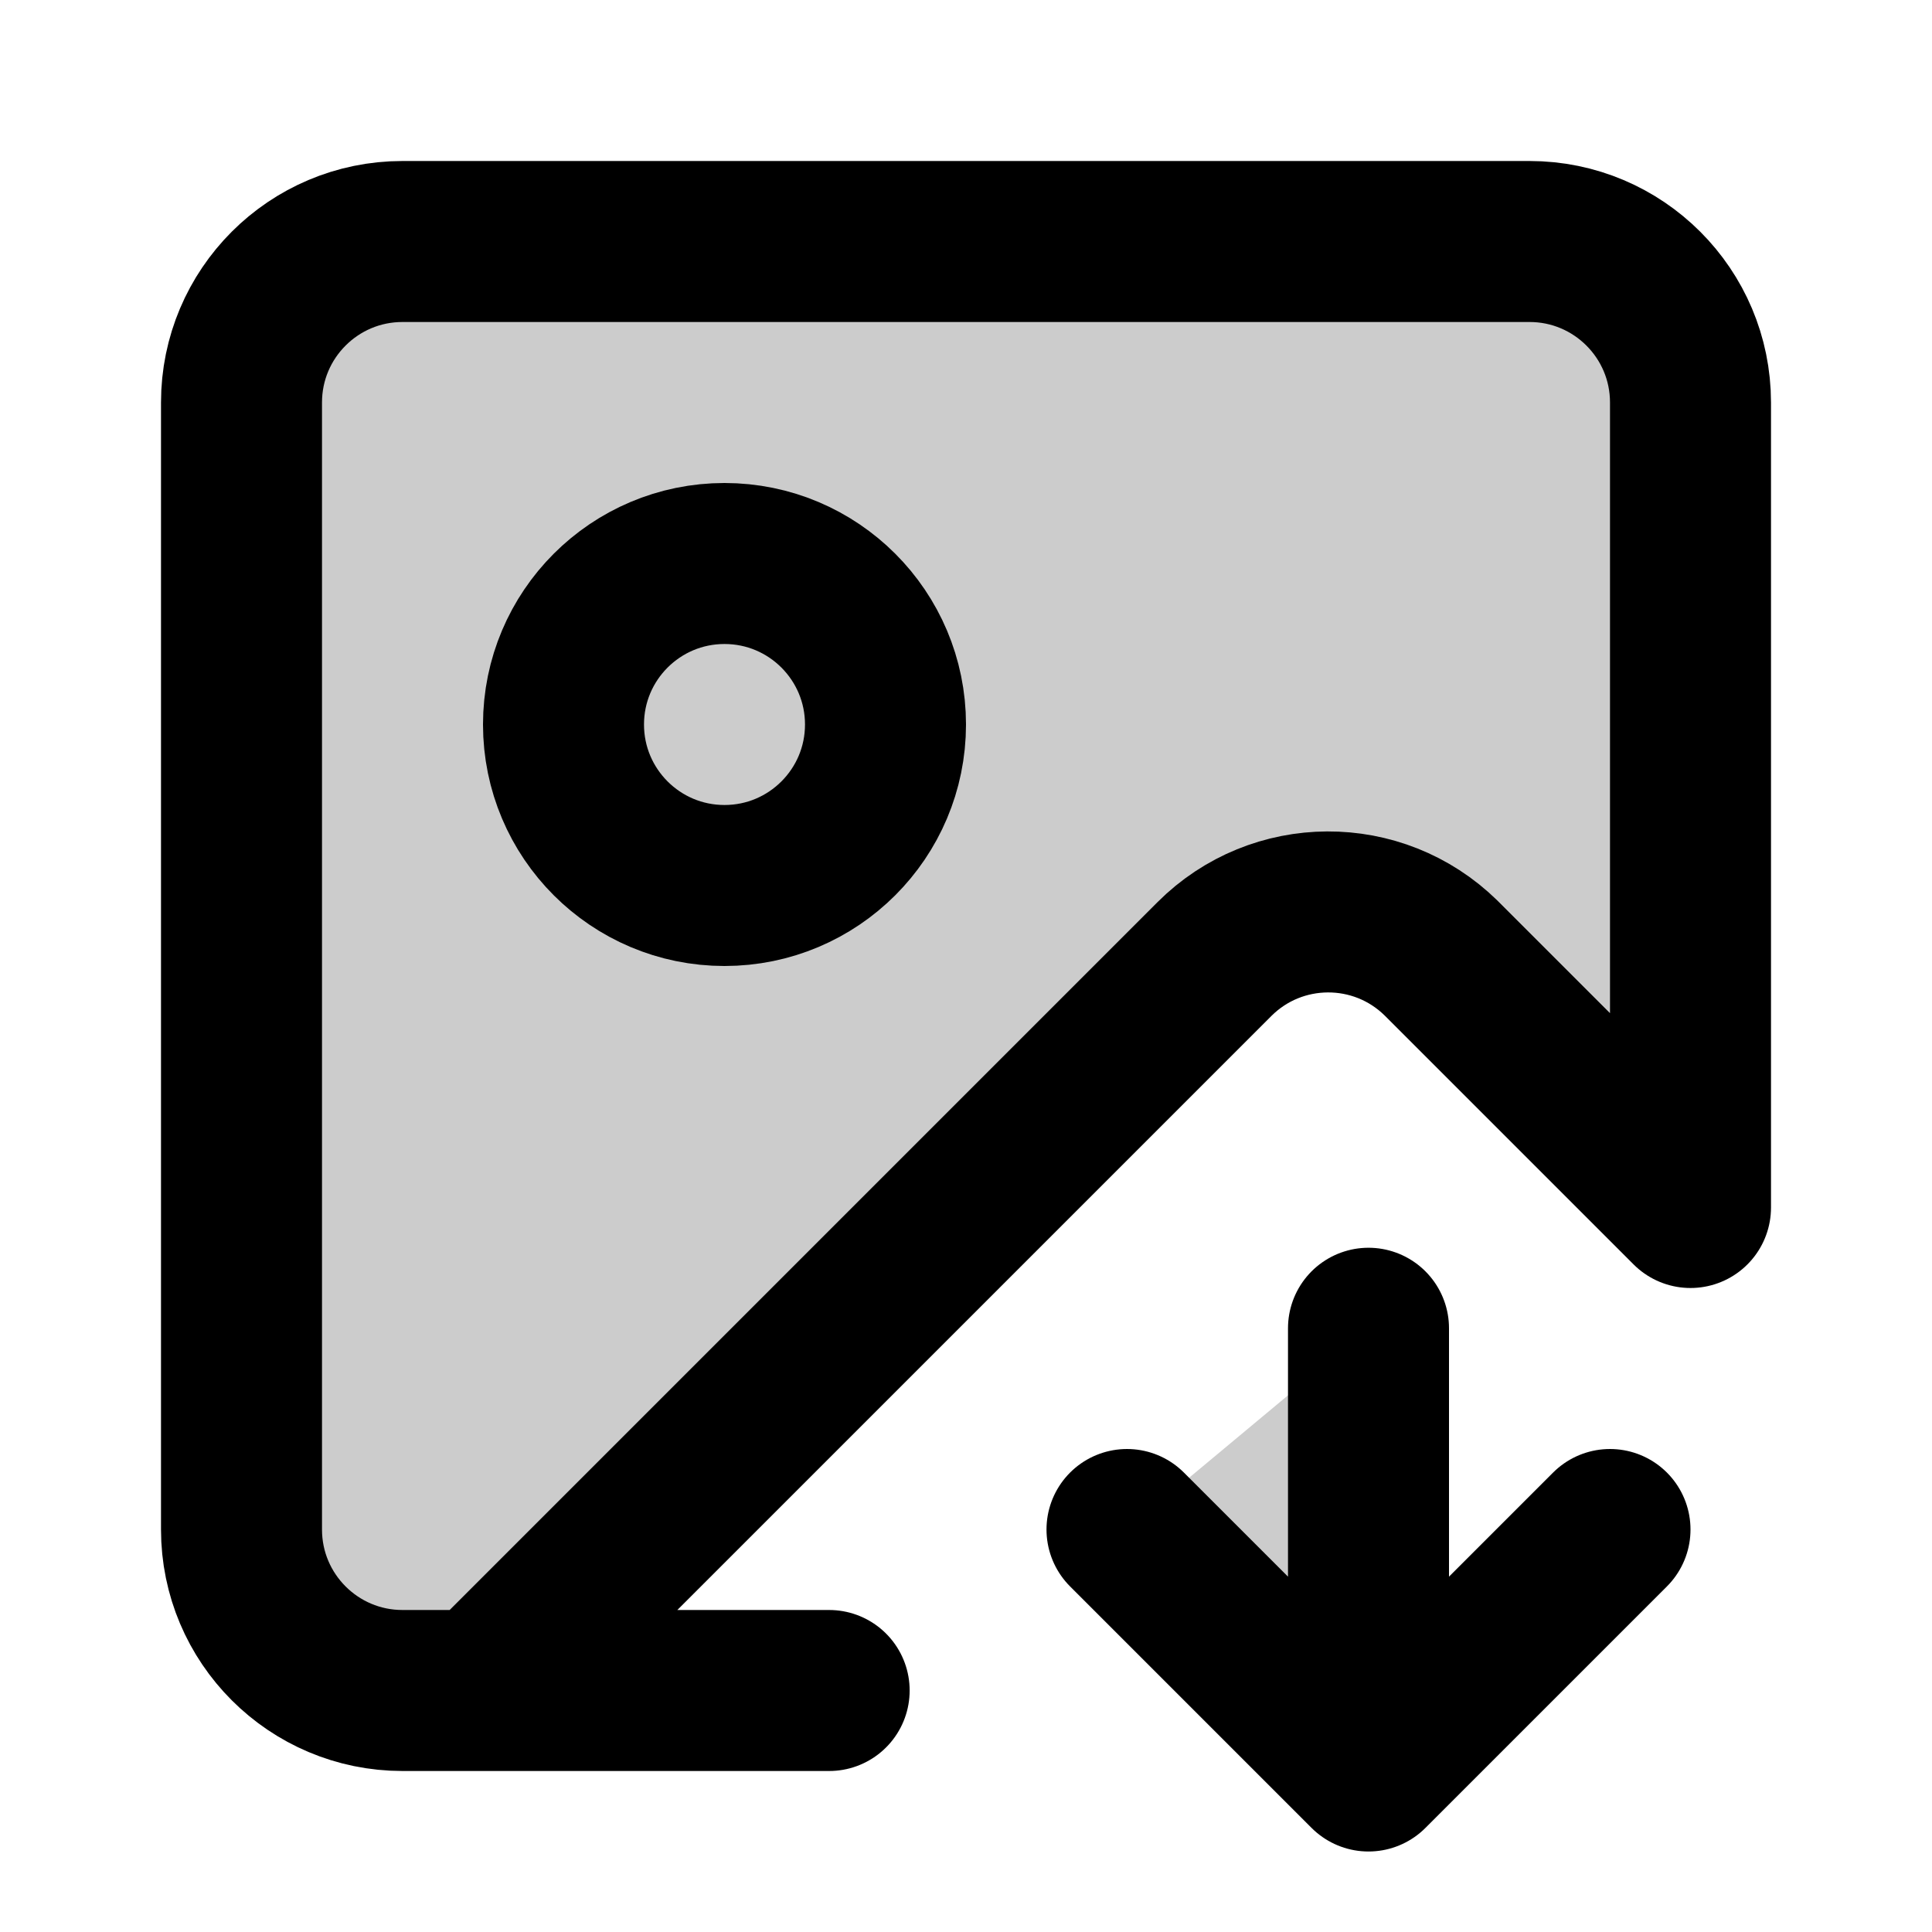
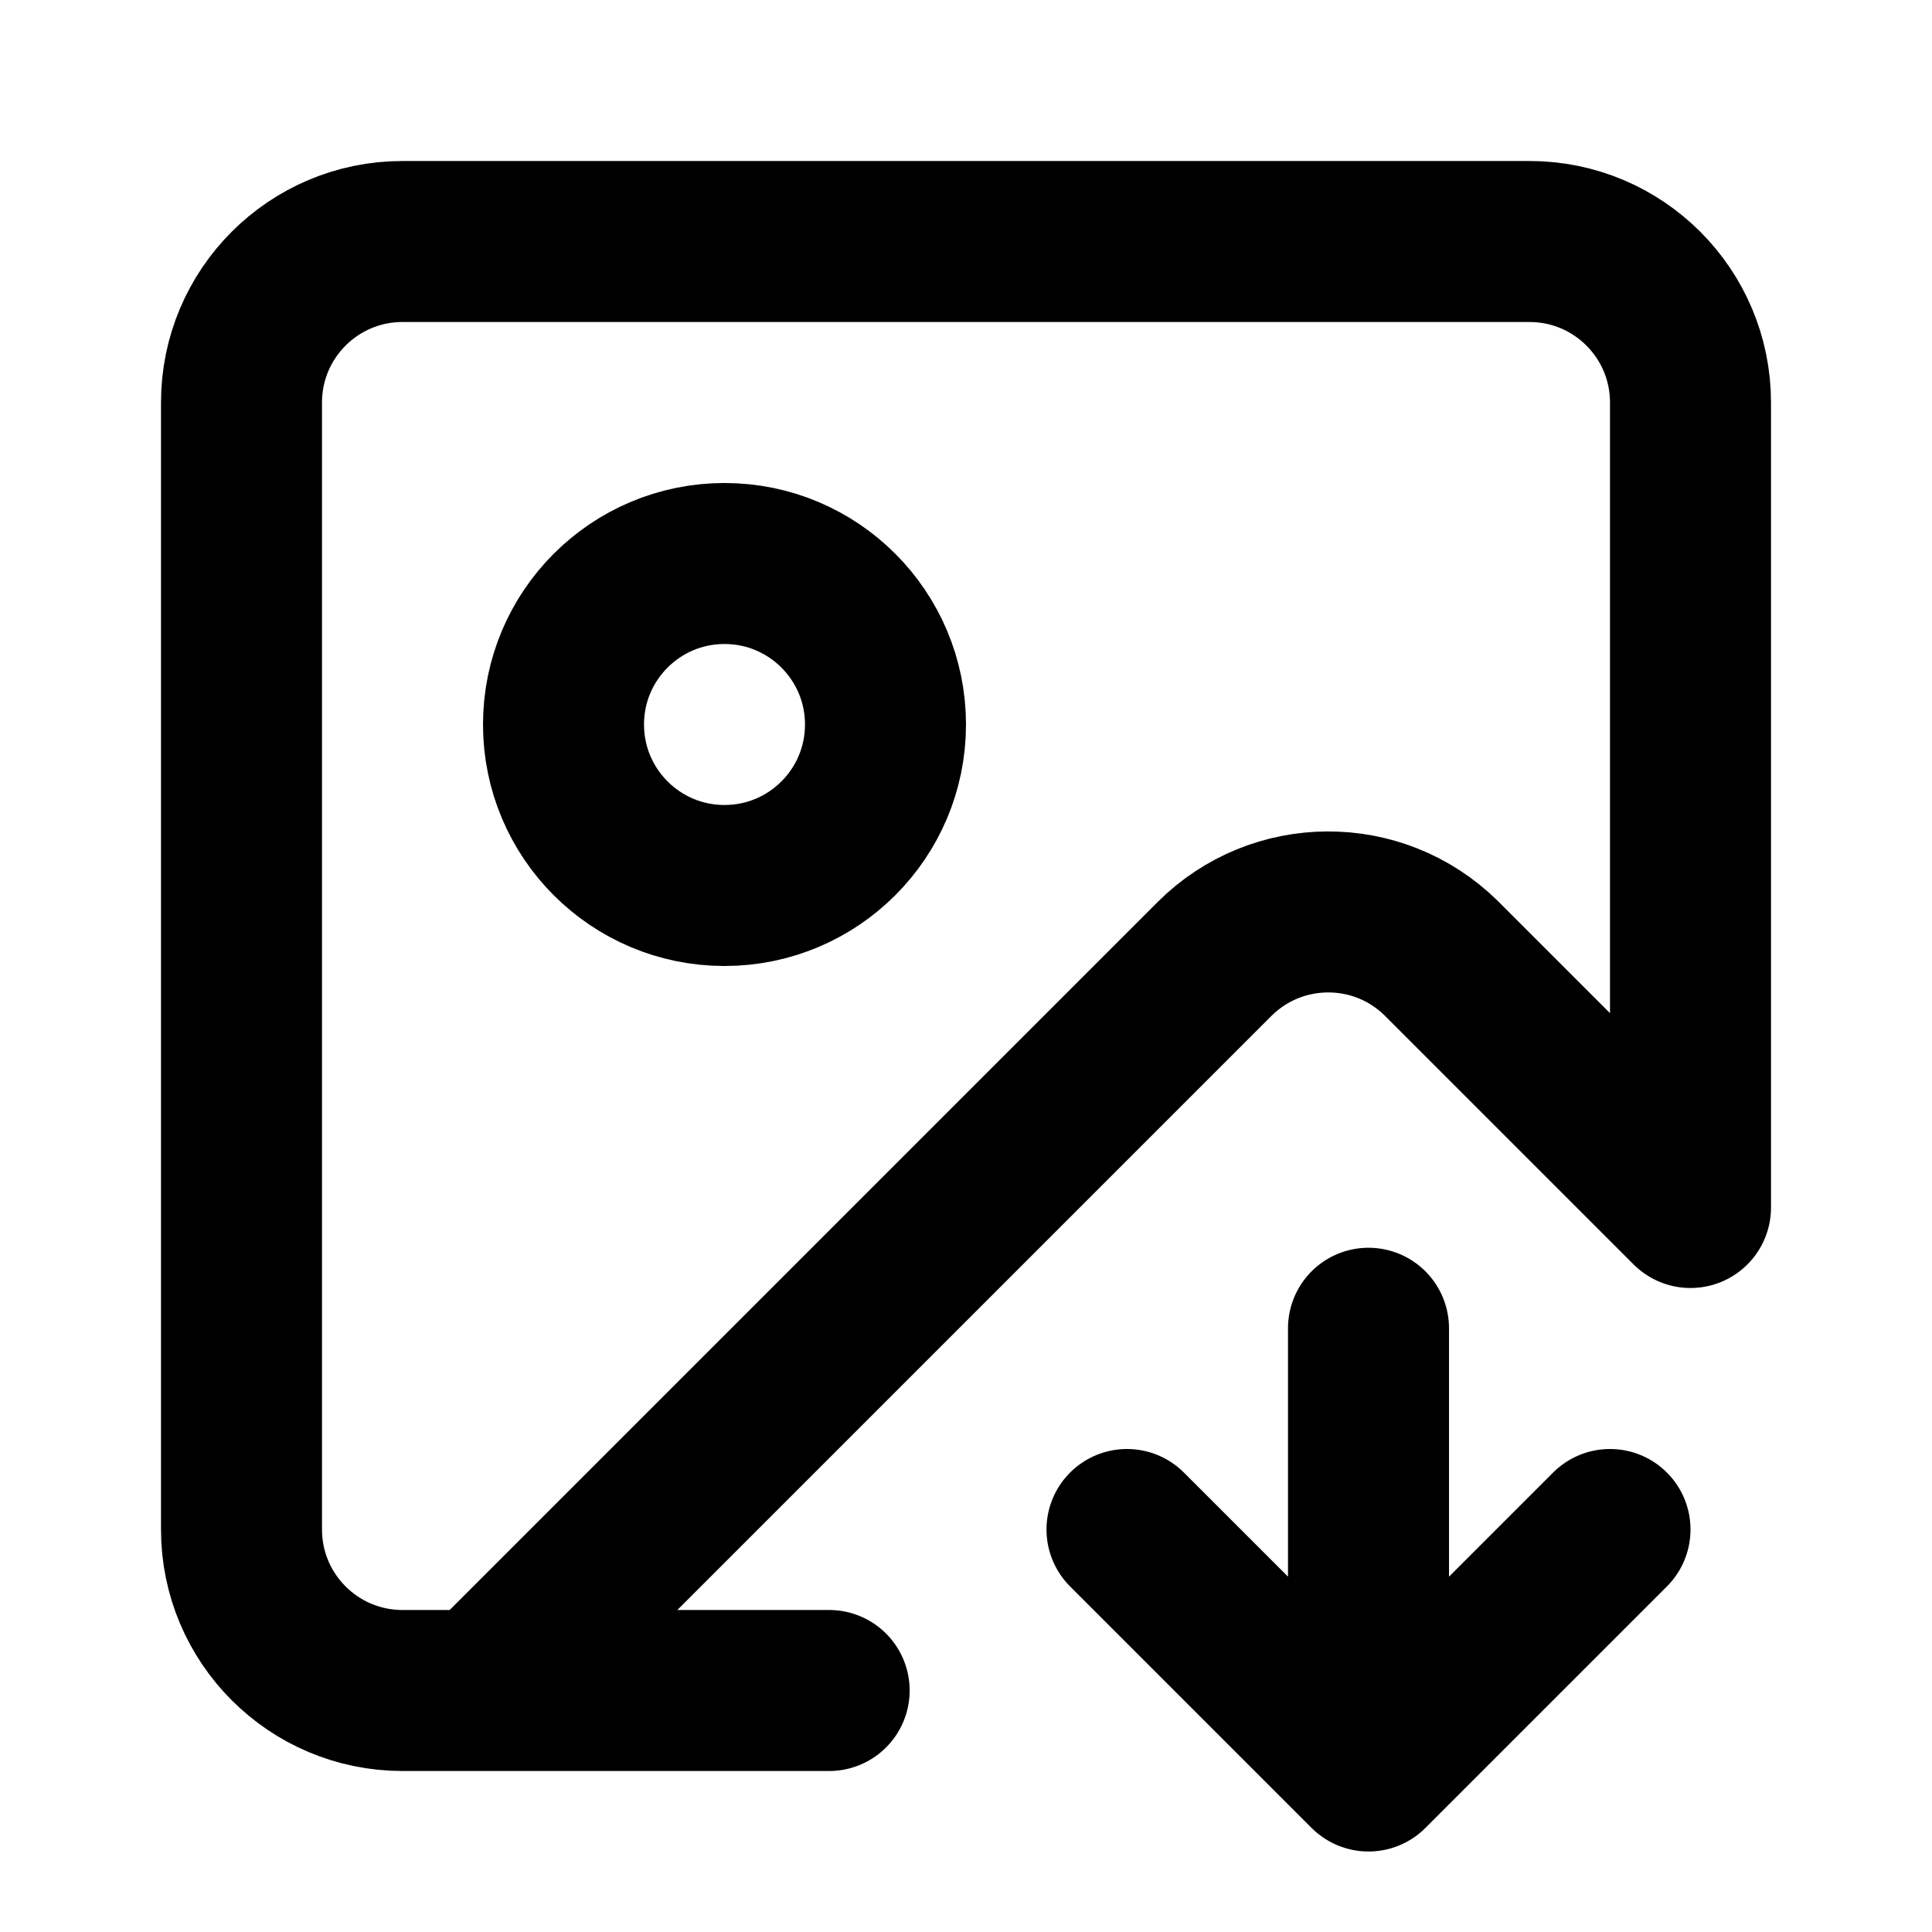
<svg xmlns="http://www.w3.org/2000/svg" width="16" height="16" viewBox="0 0 24 24">
  <g fill="none" stroke="currentColor" stroke-linecap="round" stroke-linejoin="round" stroke-width="2">
-     <path fill="#ccc" d="M10.3 21H5a2 2 0 0 1-2-2V5a2 2 0 0 1 2-2h14a2 2 0 0 1 2 2v10l-3.1-3.1a2 2 0 0 0-2.814.014L6 21" />
-     <path fill="#ccc" d="m14 19l3 3v-5.5m0 5.5l3-3" />
-     <circle fill="#ccc" cx="9" cy="9" r="2" />
+     <path d="M10.3 21H5a2 2 0 0 1-2-2V5a2 2 0 0 1 2-2h14a2 2 0 0 1 2 2v10l-3.1-3.1a2 2 0 0 0-2.814.014L6 21" />
+     <path d="m14 19l3 3v-5.5m0 5.5l3-3" />
+     <circle cx="9" cy="9" r="2" />
  </g>
</svg>
